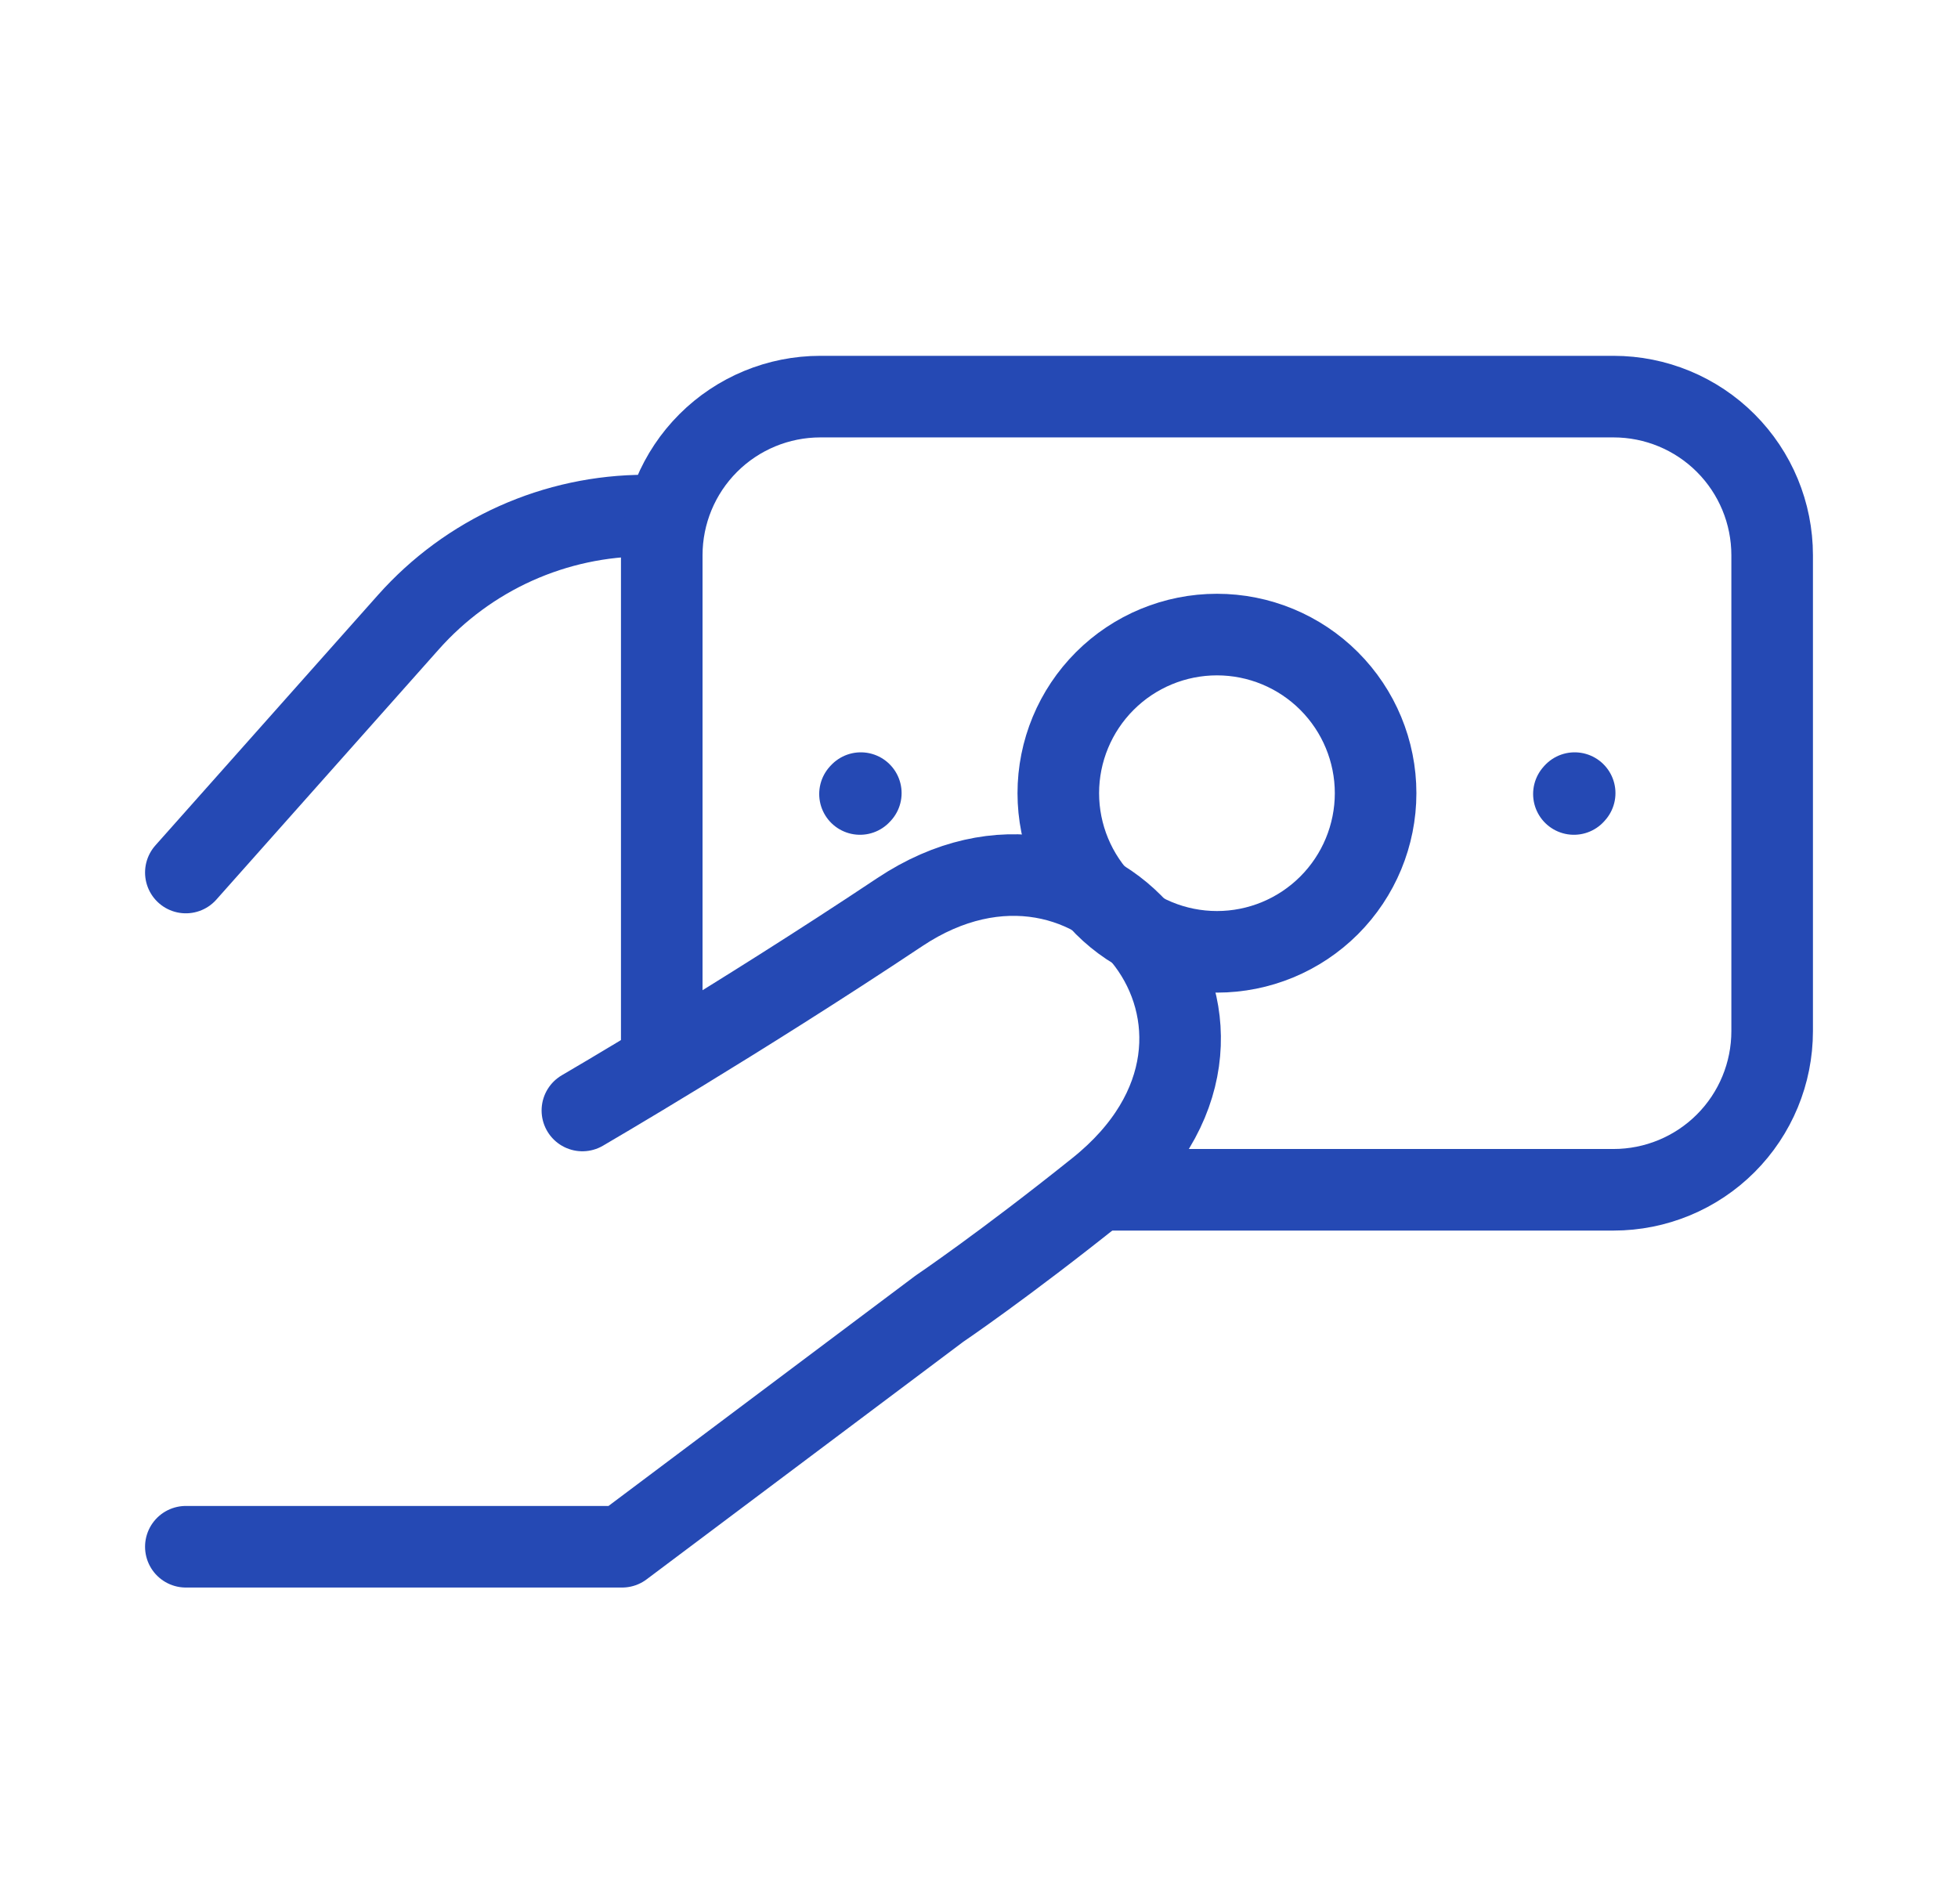
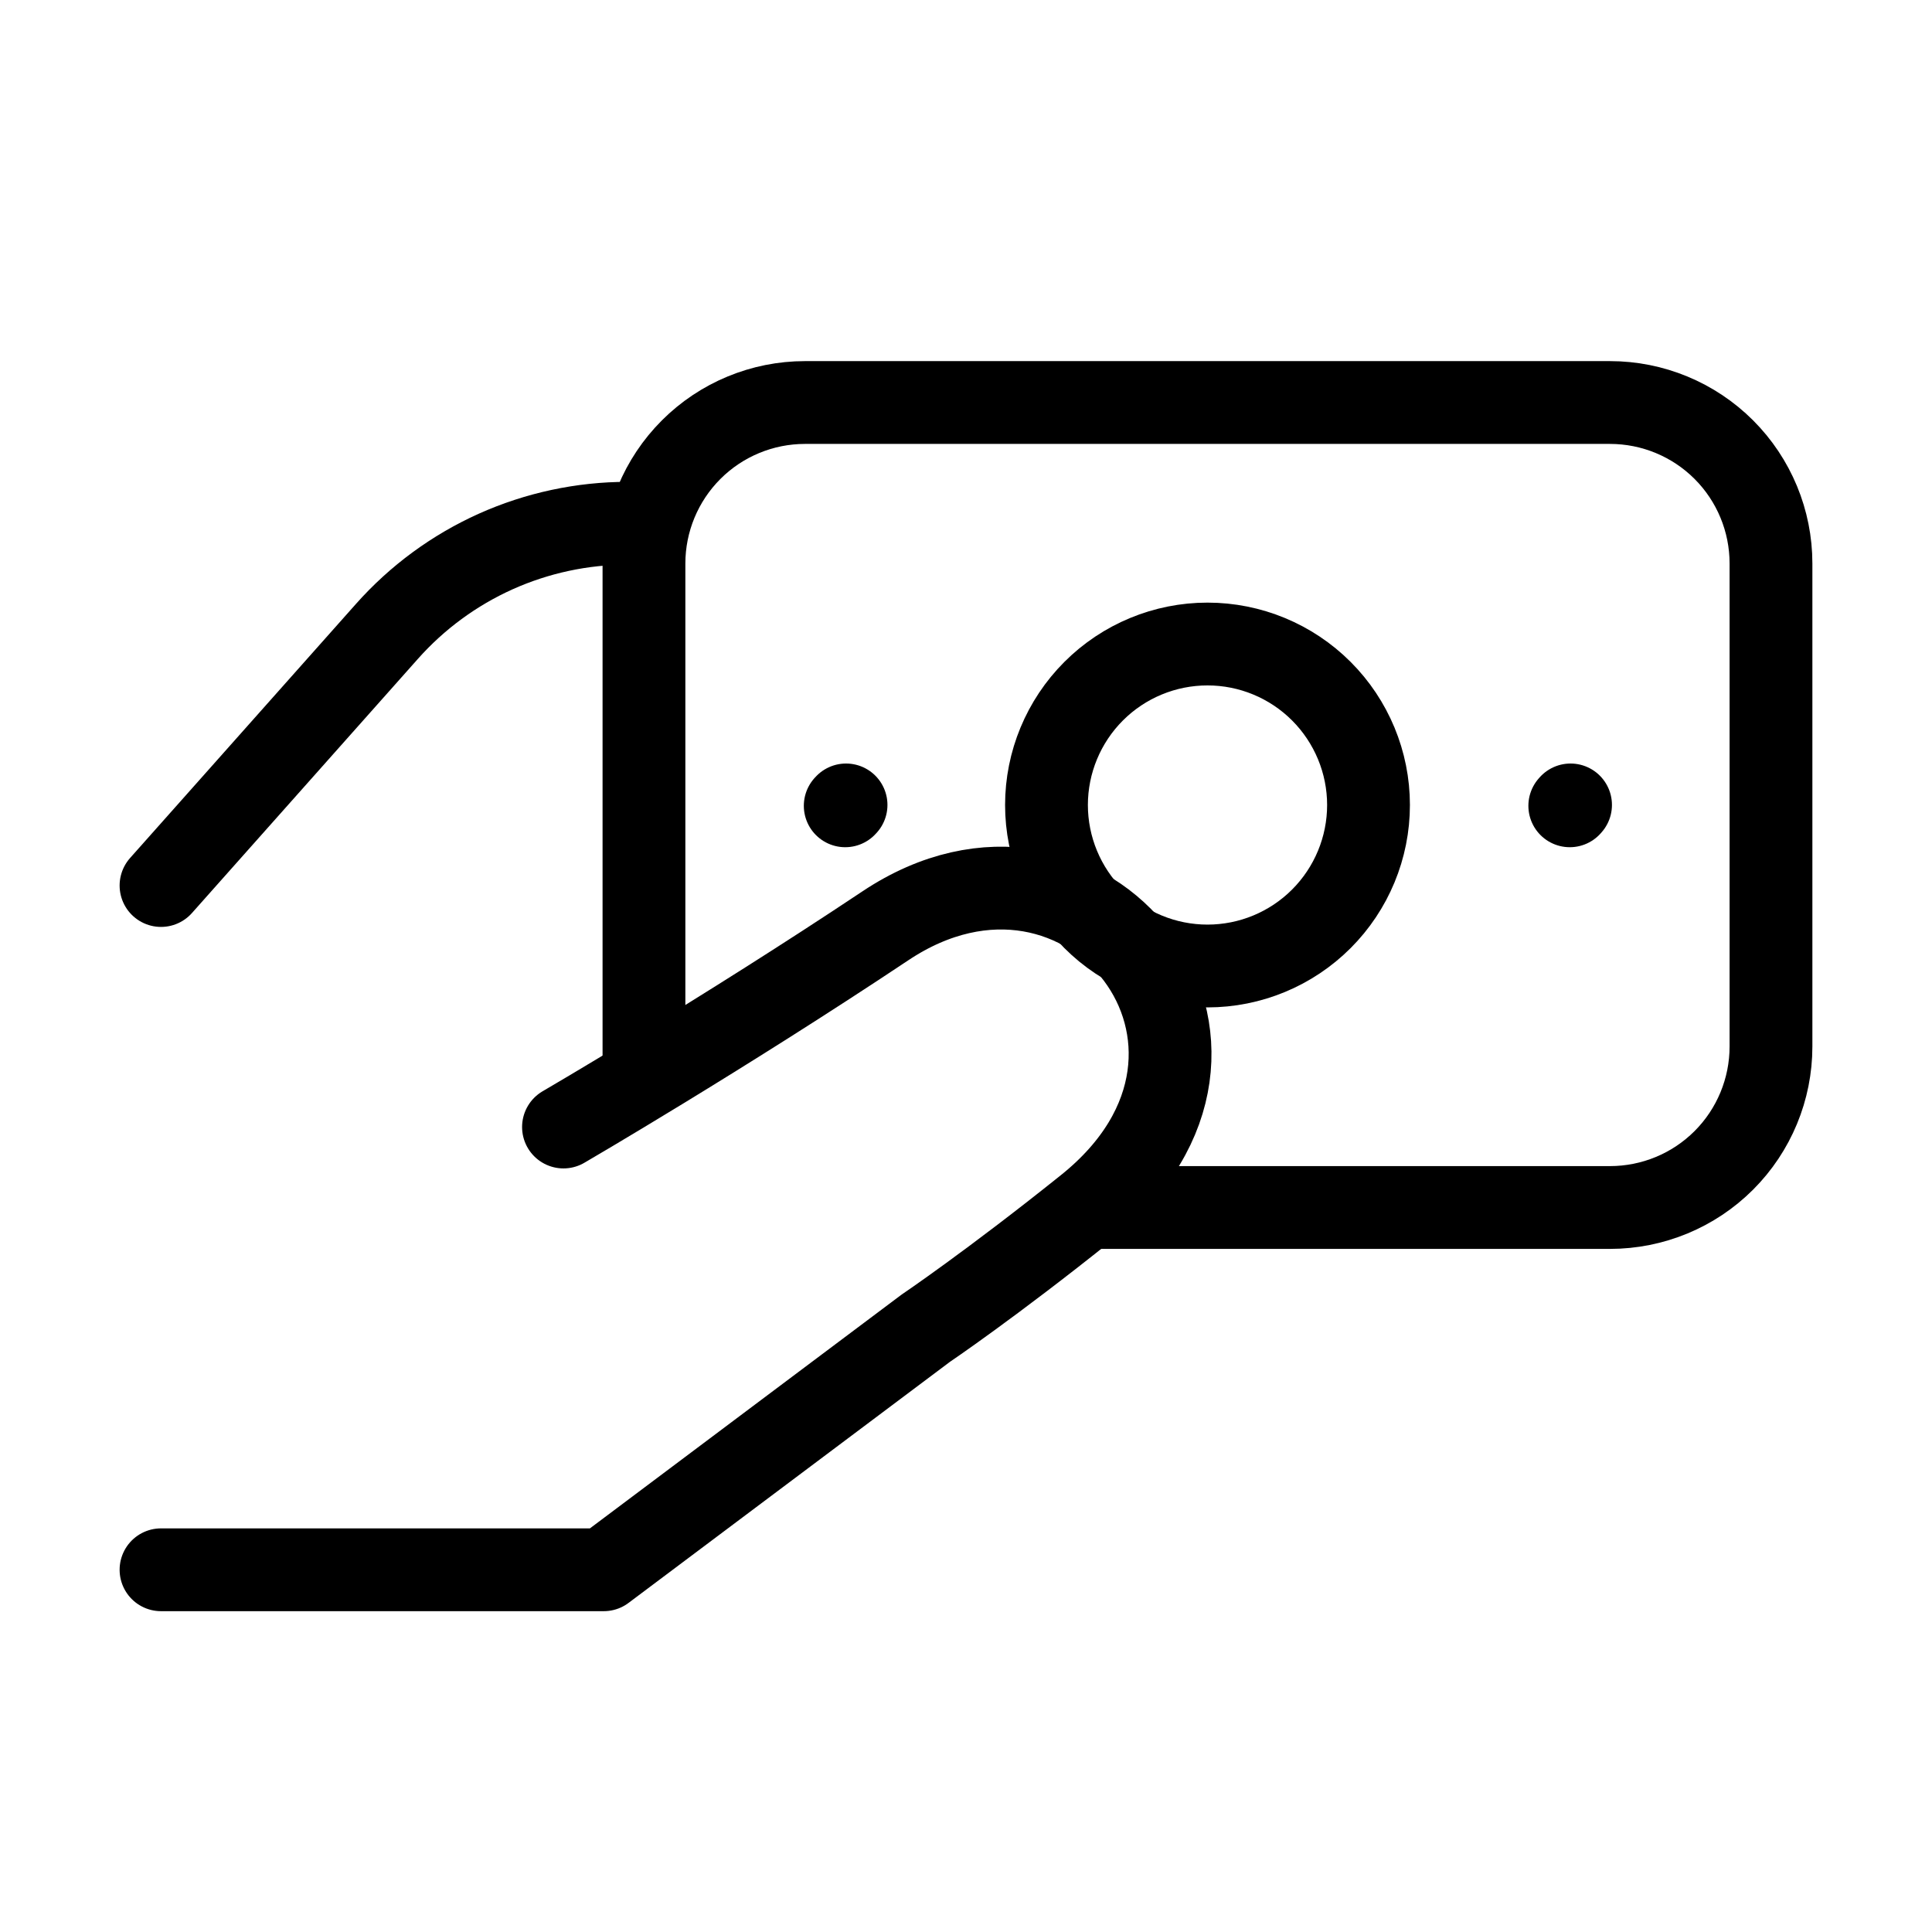
- <svg xmlns="http://www.w3.org/2000/svg" width="36" height="35" viewBox="0 0 36 35" fill="none">
-   <path d="M3.417 16.042L7.51 11.438C8.058 10.822 8.729 10.329 9.481 9.991C10.232 9.654 11.047 9.479 11.871 9.479H12.167M3.417 28.438H11.438L17.271 24.062C17.271 24.062 18.452 23.265 20.188 21.875C23.833 18.958 20.188 14.341 16.542 16.771C13.573 18.75 10.708 20.417 10.708 20.417" stroke="#2549B4" stroke-width="1.5" stroke-linecap="round" stroke-linejoin="round" />
-   <path d="M12.167 19.688V10.208C12.167 9.435 12.474 8.693 13.021 8.146C13.568 7.599 14.31 7.292 15.083 7.292H29.667C30.44 7.292 31.182 7.599 31.729 8.146C32.276 8.693 32.583 9.435 32.583 10.208V18.958C32.583 19.732 32.276 20.474 31.729 21.021C31.182 21.568 30.44 21.875 29.667 21.875H20.188" stroke="#2549B4" stroke-width="1.5" />
-   <path d="M28.938 14.598L28.952 14.582M15.812 14.598L15.827 14.582M22.375 17.5C21.602 17.5 20.86 17.193 20.313 16.646C19.766 16.099 19.458 15.357 19.458 14.583C19.458 13.81 19.766 13.068 20.313 12.521C20.86 11.974 21.602 11.667 22.375 11.667C23.148 11.667 23.89 11.974 24.437 12.521C24.984 13.068 25.292 13.81 25.292 14.583C25.292 15.357 24.984 16.099 24.437 16.646C23.89 17.193 23.148 17.5 22.375 17.5Z" stroke="#2549B4" stroke-width="1.5" stroke-linecap="round" stroke-linejoin="round" />
+ <svg xmlns="http://www.w3.org/2000/svg" width="35" height="35" viewBox="0 0 35 35" fill="none">
+   <path d="M2.917 16.042L7.01 11.438C7.557 10.822 8.229 10.329 8.98 9.991C9.732 9.654 10.547 9.479 11.37 9.479H11.666M2.917 28.438H10.937L16.771 24.062C16.771 24.062 17.952 23.265 19.687 21.875C23.333 18.958 19.687 14.341 16.041 16.771C13.072 18.75 10.208 20.417 10.208 20.417" stroke="black" stroke-width="1.5" stroke-linecap="round" stroke-linejoin="round" />
+   <path d="M11.666 19.688V10.208C11.666 9.435 11.974 8.693 12.521 8.146C13.068 7.599 13.81 7.292 14.583 7.292H29.166C29.94 7.292 30.682 7.599 31.229 8.146C31.776 8.693 32.083 9.435 32.083 10.208V18.958C32.083 19.732 31.776 20.474 31.229 21.021C30.682 21.568 29.94 21.875 29.166 21.875H19.687" stroke="black" stroke-width="1.5" />
+   <path d="M28.438 14.598L28.452 14.582M15.312 14.598L15.327 14.582M21.875 17.5C21.102 17.5 20.36 17.193 19.813 16.646C19.266 16.099 18.958 15.357 18.958 14.583C18.958 13.81 19.266 13.068 19.813 12.521C20.36 11.974 21.102 11.667 21.875 11.667C22.648 11.667 23.39 11.974 23.937 12.521C24.484 13.068 24.792 13.81 24.792 14.583C24.792 15.357 24.484 16.099 23.937 16.646C23.39 17.193 22.648 17.5 21.875 17.5Z" stroke="black" stroke-width="1.5" stroke-linecap="round" stroke-linejoin="round" />
</svg>
